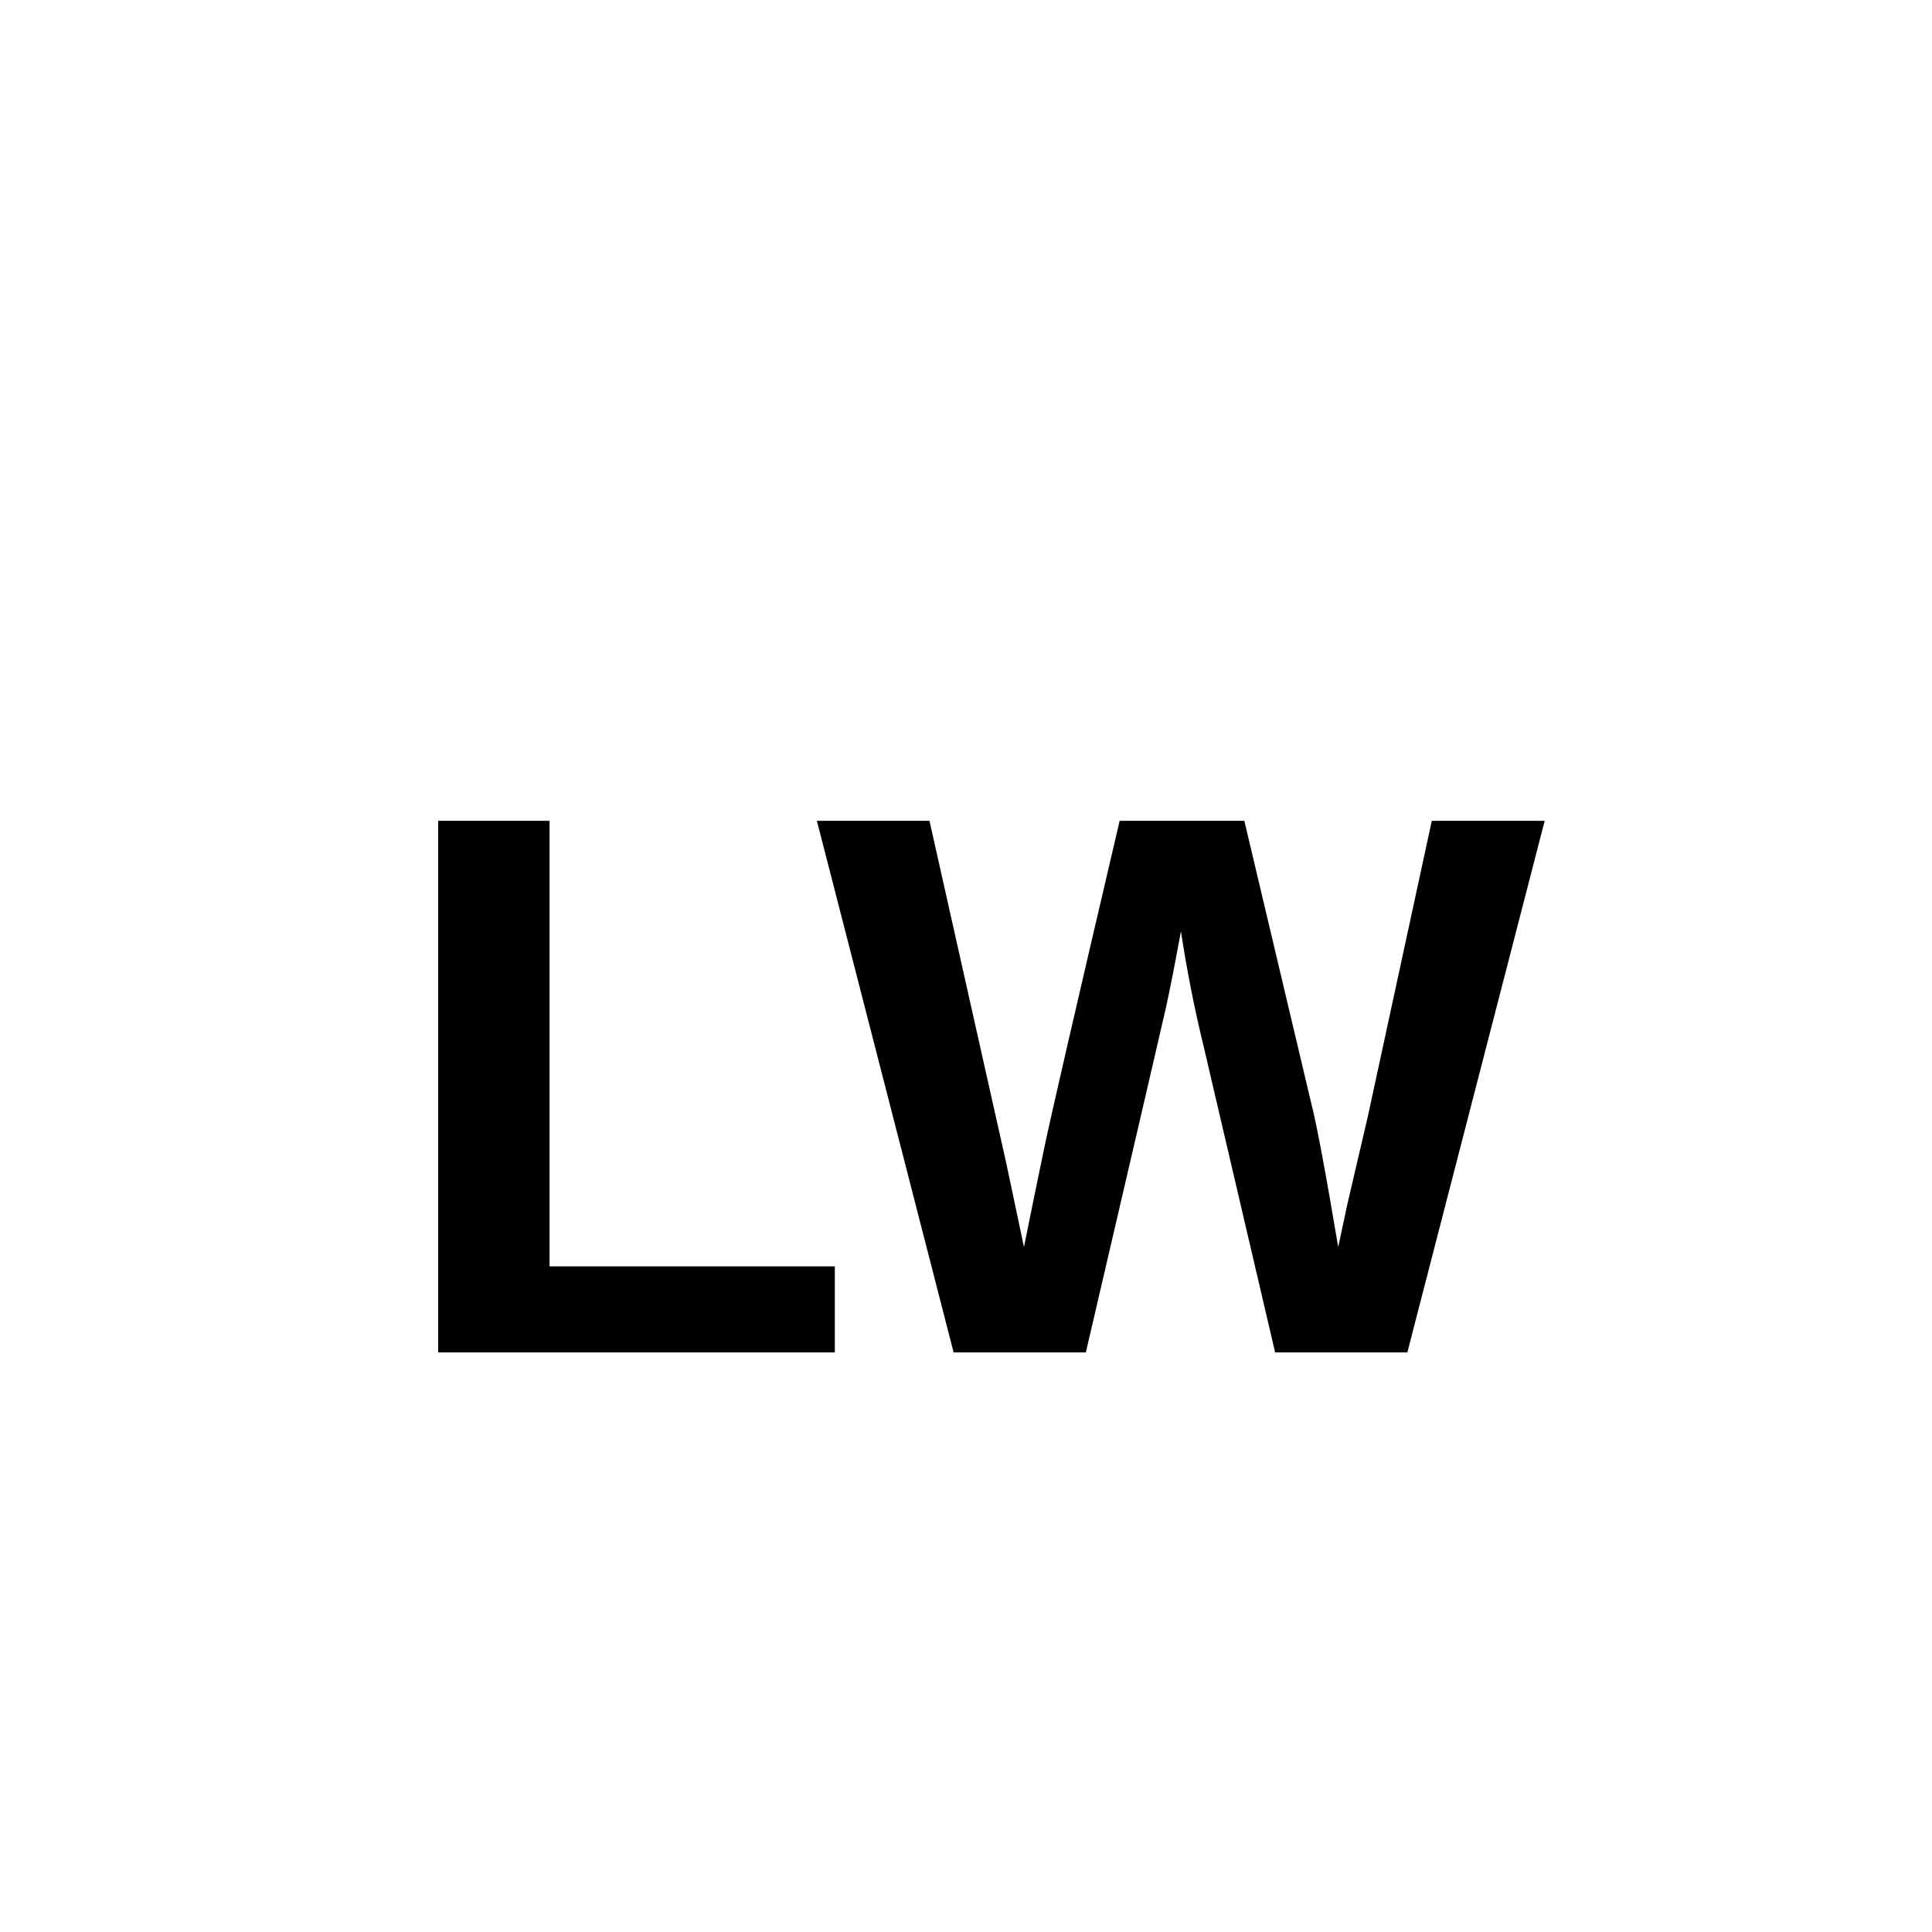
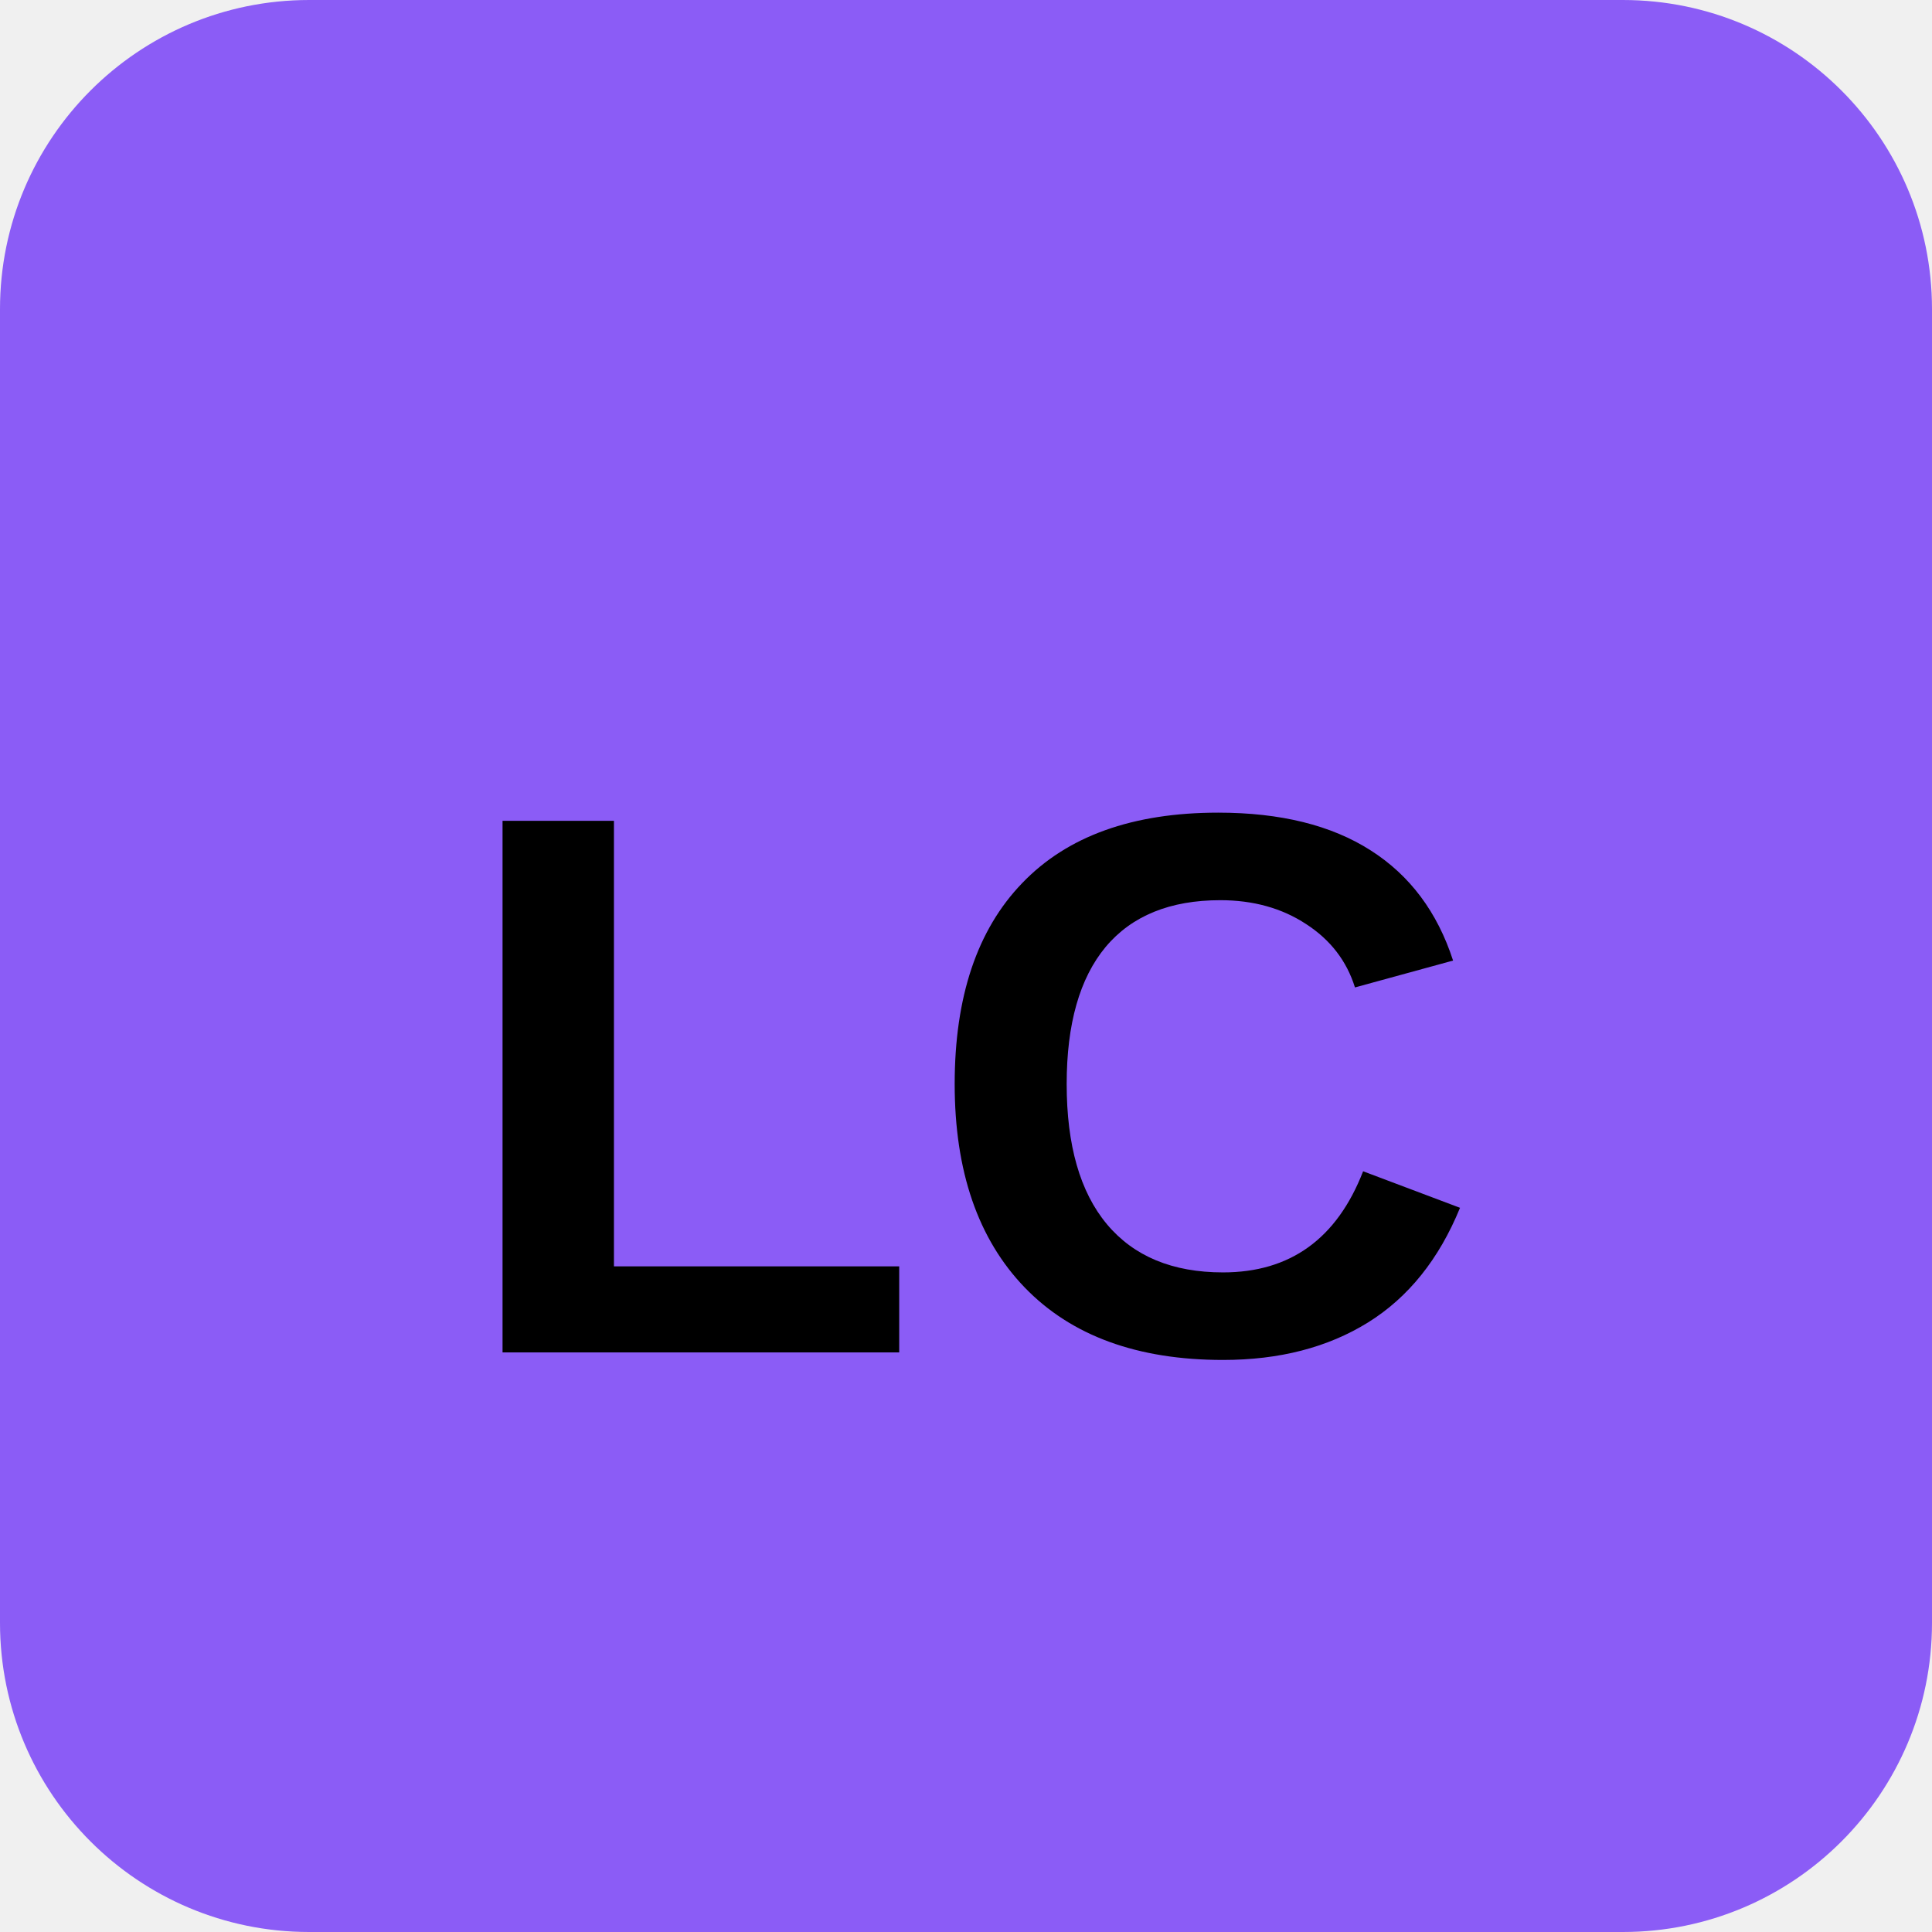
<svg xmlns="http://www.w3.org/2000/svg" viewBox="0 0 100 100">
-   <rect width="100" height="100" fill="white" />
-   <text x="50" y="70" font-family="Comfortaa, Arial, sans-serif" font-size="40" font-weight="700" text-anchor="middle" fill="black">LW</text>
+   <rect width="100" height="100" fill="#8B5CF6" rx="16" />
+   <text x="50" y="70" font-family="Comfortaa, Arial, sans-serif" font-size="40" font-weight="700" text-anchor="middle" fill="black">LC</text>
</svg>
